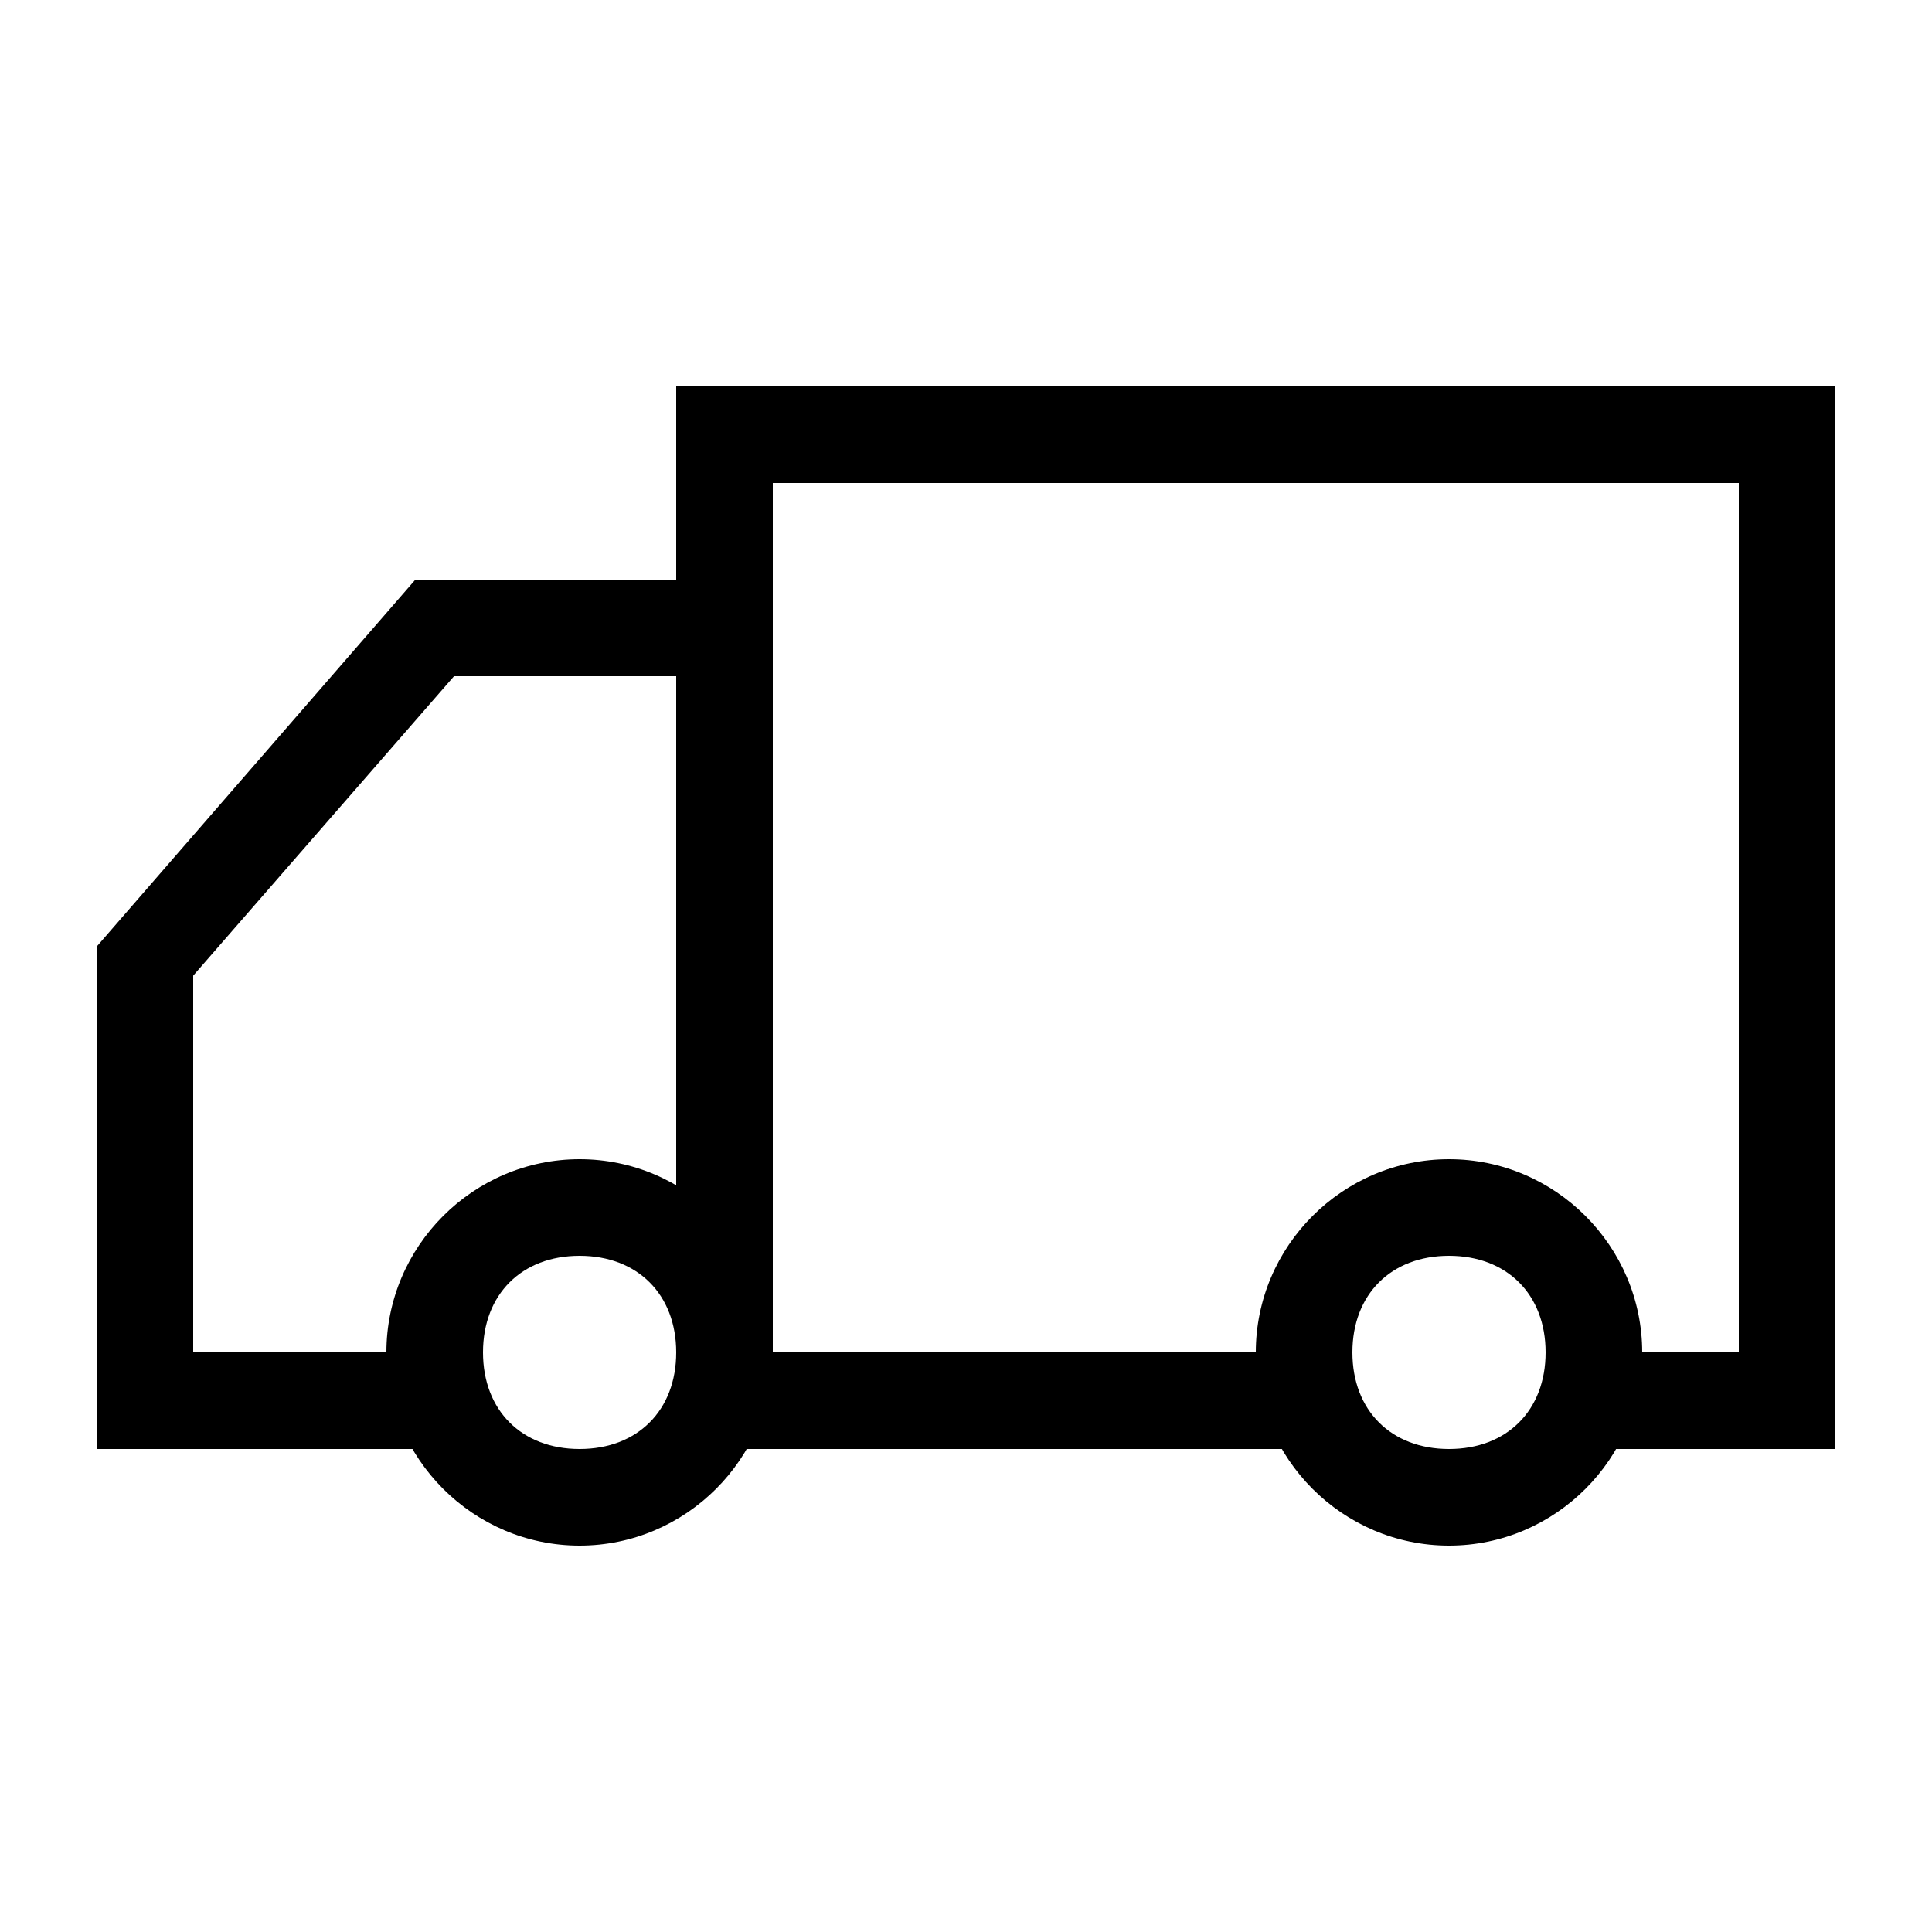
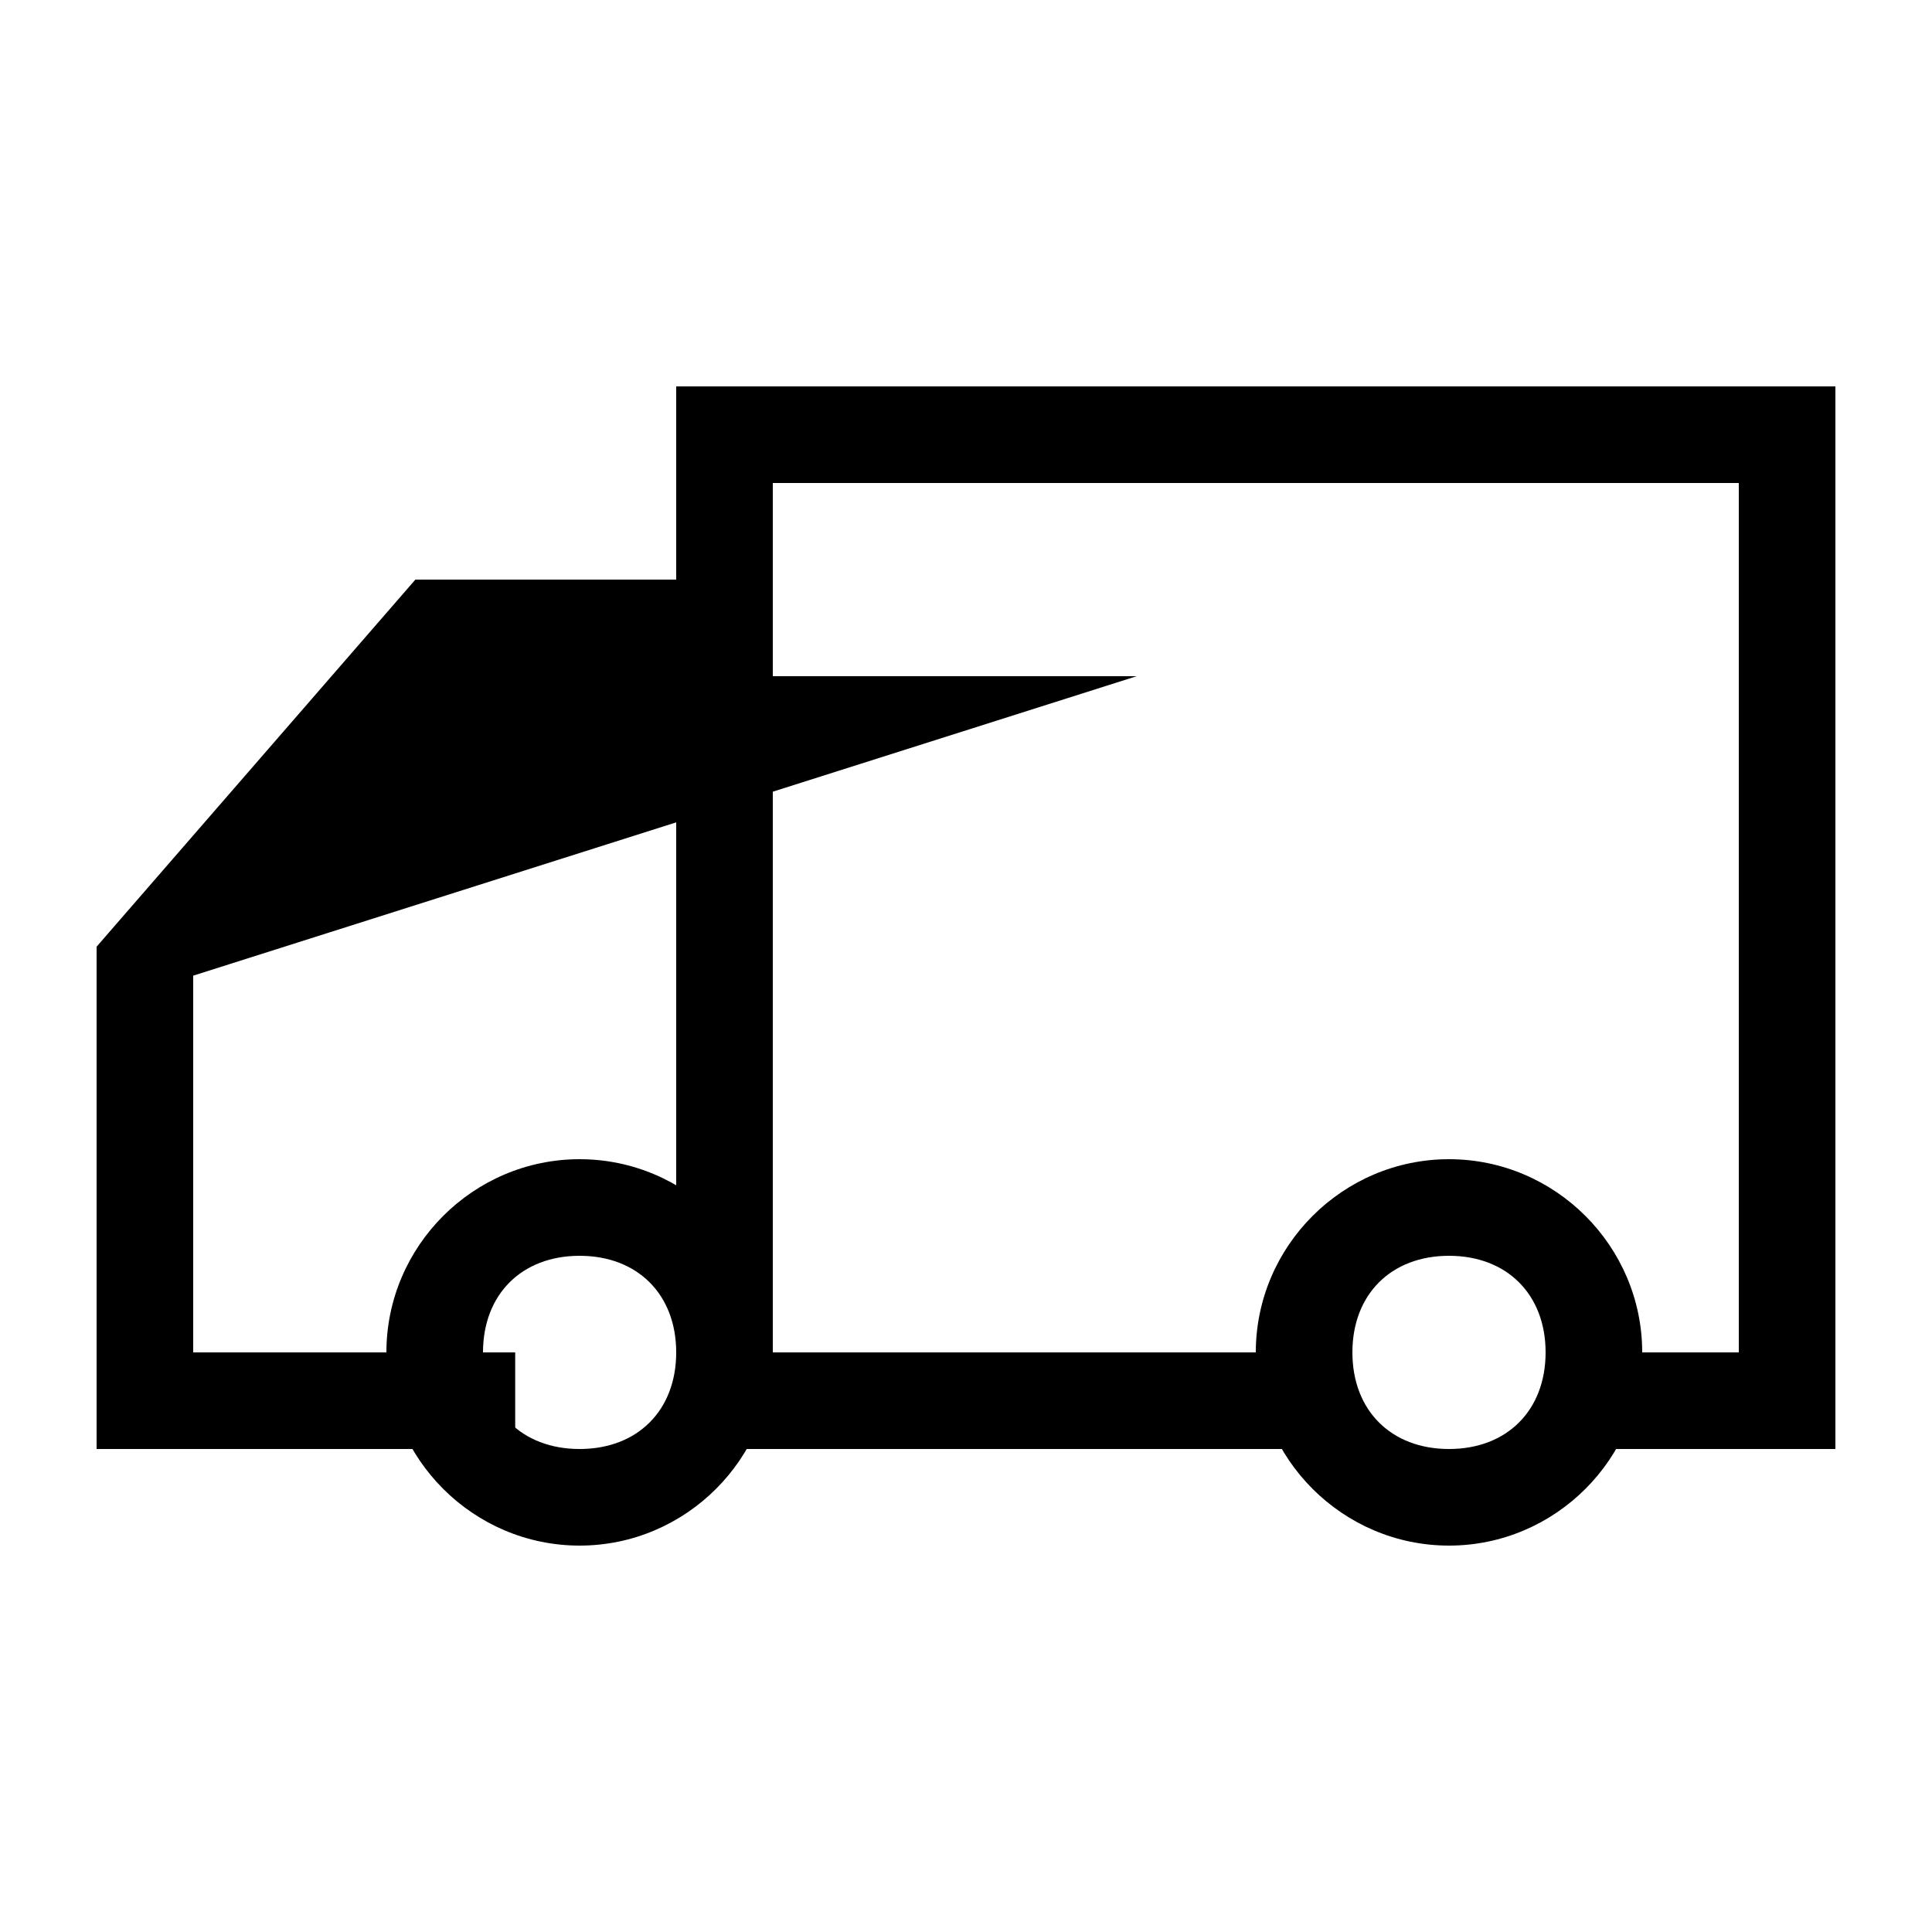
<svg xmlns="http://www.w3.org/2000/svg" width="24" height="24" viewBox="0 0 24 24" fill="none">
  <path d="M22.8 18H19.8V16.8H21.6V6H9.6V16.8H16.8V18H8.4V4.8H22.8V18Z" fill="rgb(0,0,0)" />
-   <path d="M6 18H1.2V11.76L5.16 7.2H9.48V8.4H5.64L2.4 12.12V16.8H6V18Z" fill="rgb(0,0,0)" />
+   <path d="M6 18H1.2V11.76L5.16 7.2H9.48V8.4h4.64L2.4 12.12V16.8h4V18Z" fill="rgb(0,0,0)" />
  <path fill-rule="evenodd" clip-rule="evenodd" d="M15.6 16.8C15.6 18.12 16.68 19.2 18 19.2C19.32 19.2 20.4 18.12 20.4 16.8C20.4 15.48 19.32 14.4 18 14.4C16.68 14.4 15.6 15.48 15.6 16.8ZM16.8 16.8C16.8 16.08 17.28 15.6 18 15.6C18.72 15.6 19.2 16.08 19.2 16.8C19.2 17.52 18.72 18 18 18C17.28 18 16.8 17.52 16.8 16.8Z" fill="rgb(0,0,0)" />
  <path fill-rule="evenodd" clip-rule="evenodd" d="M4.8 16.8C4.8 18.12 5.88 19.2 7.2 19.2C8.52 19.2 9.6 18.12 9.6 16.8C9.6 15.48 8.52 14.4 7.2 14.4C5.88 14.4 4.8 15.48 4.8 16.8ZM6 16.8C6 16.08 6.48 15.6 7.2 15.6C7.92 15.6 8.4 16.08 8.4 16.8C8.4 17.52 7.92 18 7.2 18C6.48 18 6 17.52 6 16.8Z" fill="rgb(0,0,0)" />
</svg>
